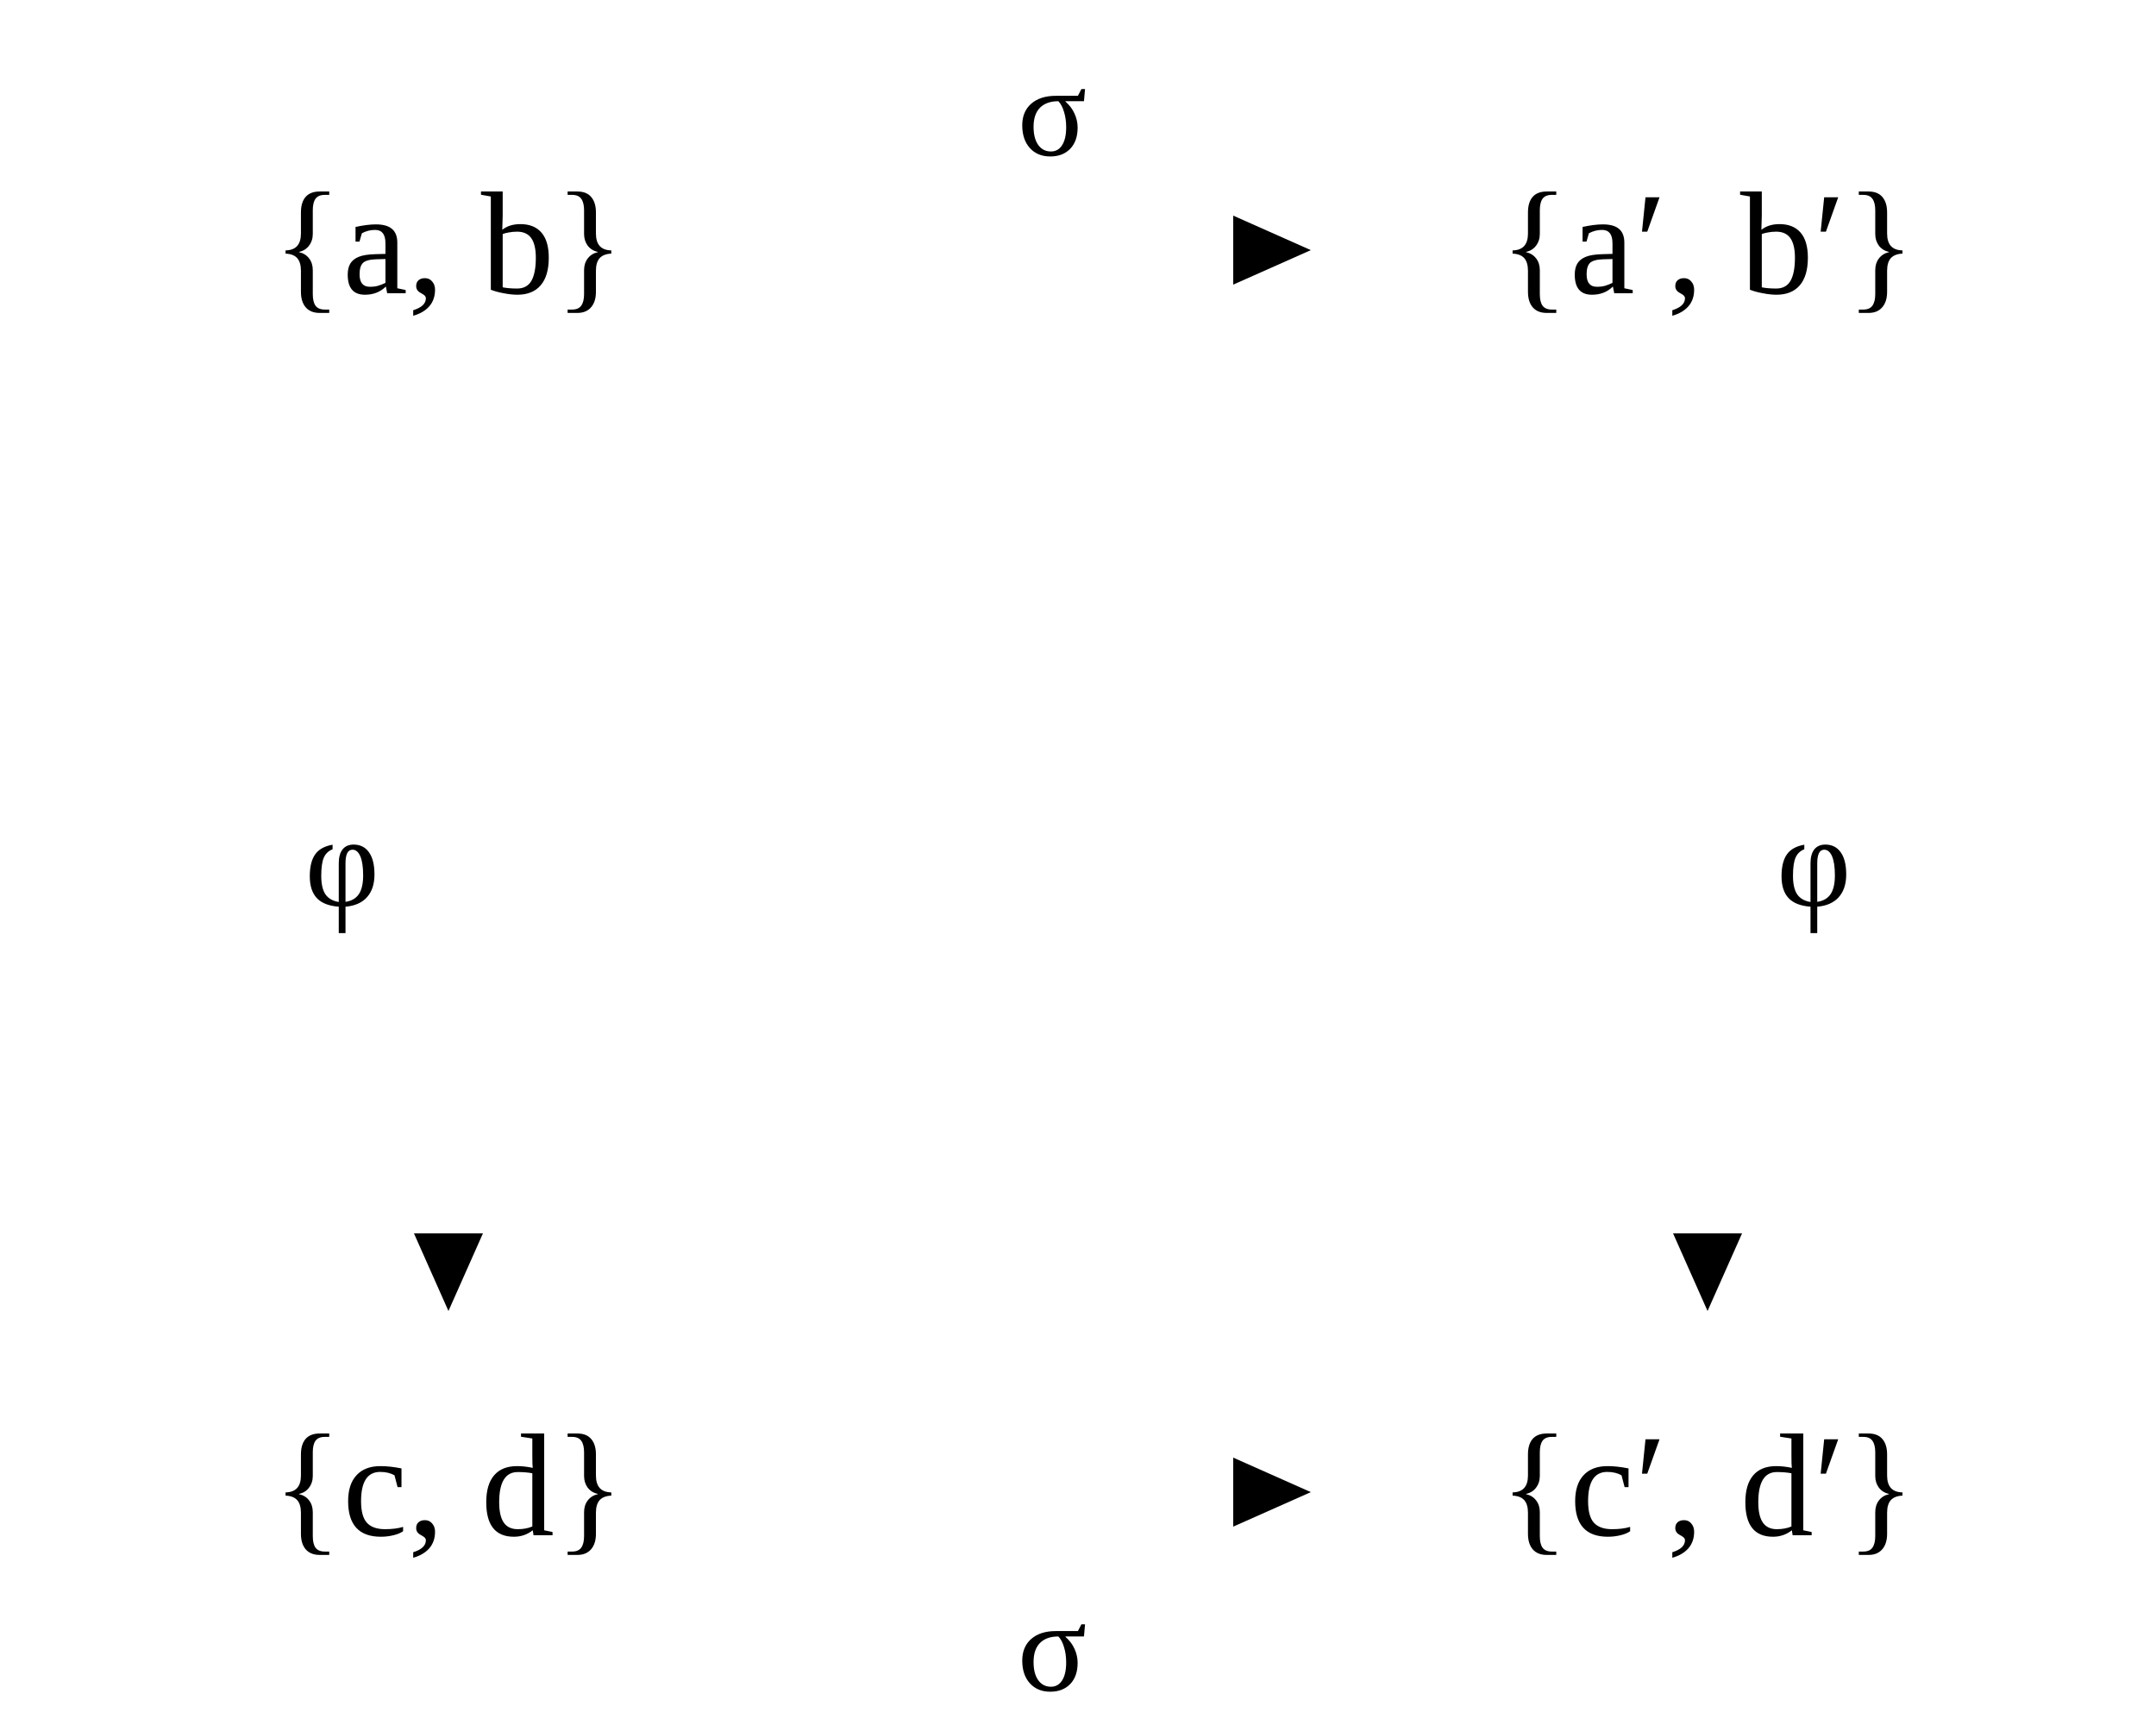
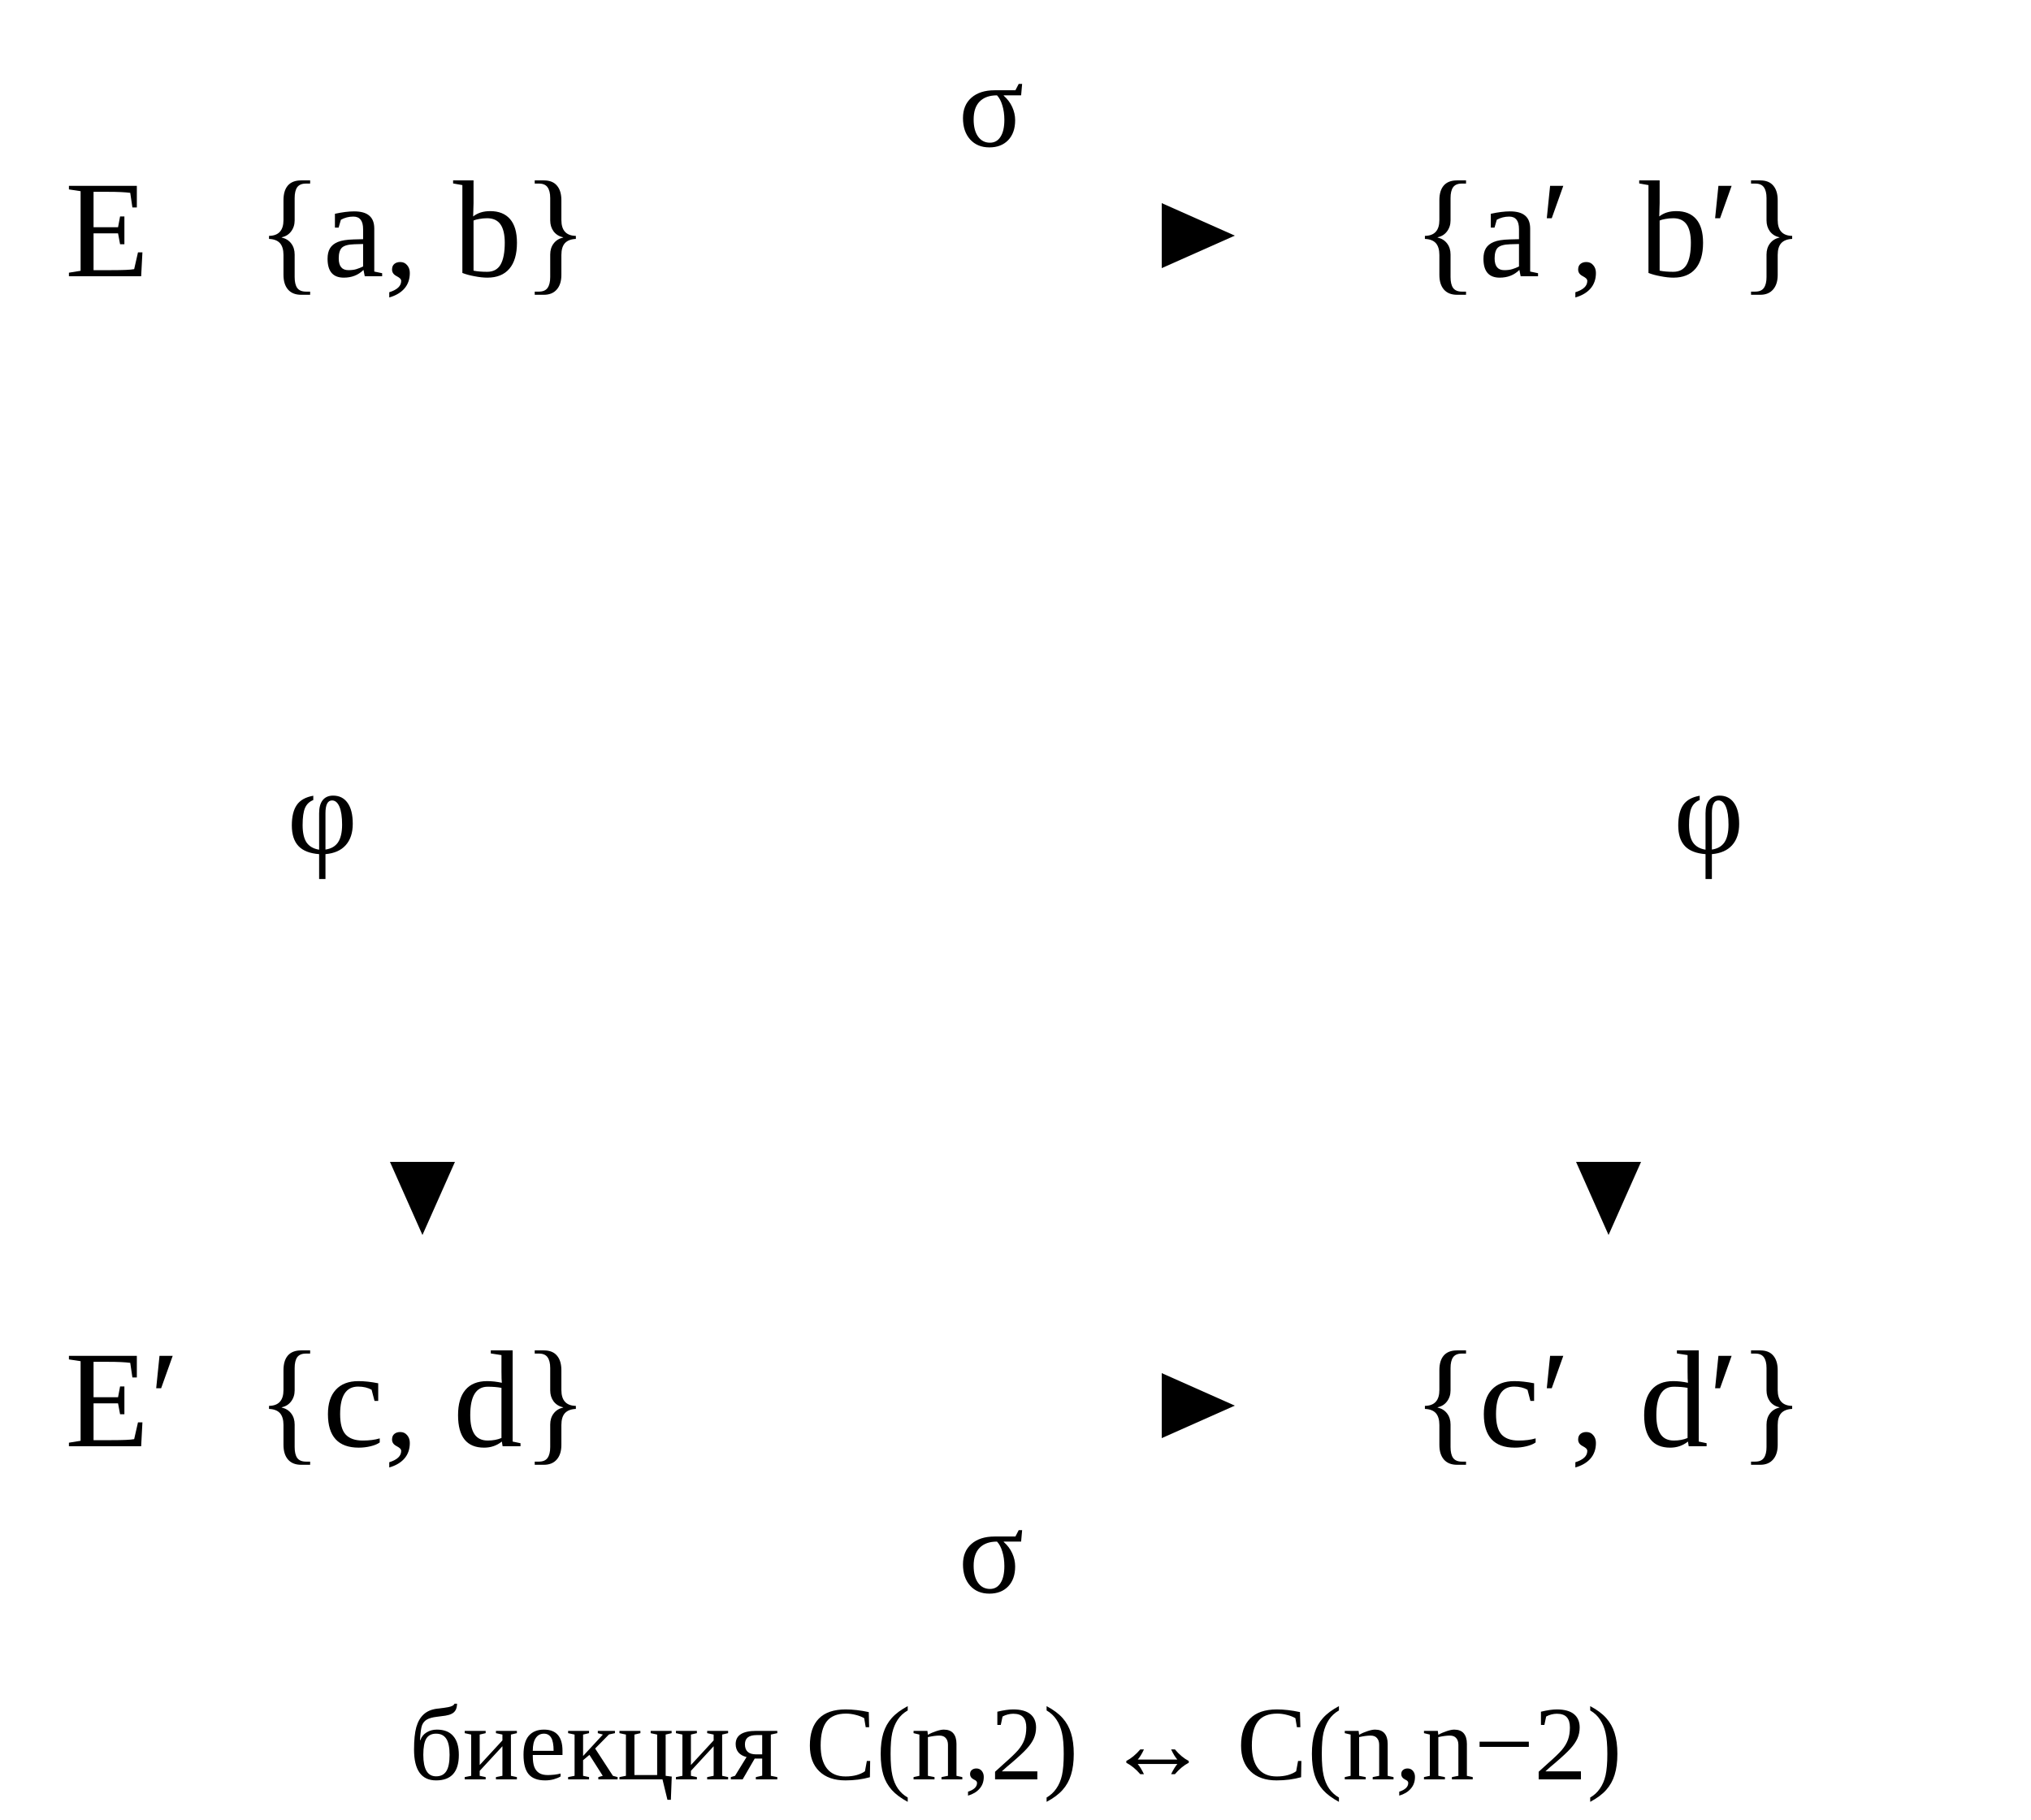
- <svg viewBox="0 0 250 200" width="250" role="img" aria-label="Квадрат на четырёх элементах: переименование проходит насквозь через взятие дополнения">
+ <svg viewBox="0 0 250 224" width="250" role="img" aria-label="Квадрат на четырёх элементах: верхний ряд помечен E, нижний E со штрихом; переименование проходит насквозь через взятие дополнения. Под квадратом подпись: биекция между числом двухэлементных подмножеств и числом их дополнений">
+   <text class="s-txt-m" x="8" y="34" font-size="17">E</text>
  <text class="s-txt" x="52" y="34" text-anchor="middle" font-size="17">{a, b}</text>
  <text class="s-txt" x="198" y="34" text-anchor="middle" font-size="17">{a′, b′}</text>
+   <text class="s-txt-m" x="8" y="178" font-size="17">E′</text>
  <text class="s-txt" x="52" y="178" text-anchor="middle" font-size="17">{c, d}</text>
  <text class="s-txt" x="198" y="178" text-anchor="middle" font-size="17">{c′, d′}</text>
  <line class="s-thin" x1="92" y1="29" x2="152" y2="29" />
  <path class="s-ar-m" d="M143,25 l9,4 -9,4 z" />
  <line class="s-thin" x1="92" y1="173" x2="152" y2="173" />
  <path class="s-ar-m" d="M143,169 l9,4 -9,4 z" />
  <line class="s-thin" x1="52" y1="48" x2="52" y2="152" />
  <path class="s-ar-m" d="M48,143 l4,9 4,-9 z" />
  <line class="s-thin" x1="198" y1="48" x2="198" y2="152" />
  <path class="s-ar-m" d="M194,143 l4,9 4,-9 z" />
  <text class="s-txt-m" x="122" y="18" text-anchor="middle" font-size="15">σ</text>
  <text class="s-txt-m" x="122" y="196" text-anchor="middle" font-size="15">σ</text>
+   <text class="s-txt-m" x="125" y="219" text-anchor="middle" font-size="13">биекция C(n,2) ↔ C(n,n−2)</text>
  <text class="s-txt-m" x="44" y="105" text-anchor="end" font-size="15">φ</text>
  <text class="s-txt-m" x="206" y="105" font-size="15">φ</text>
</svg>
